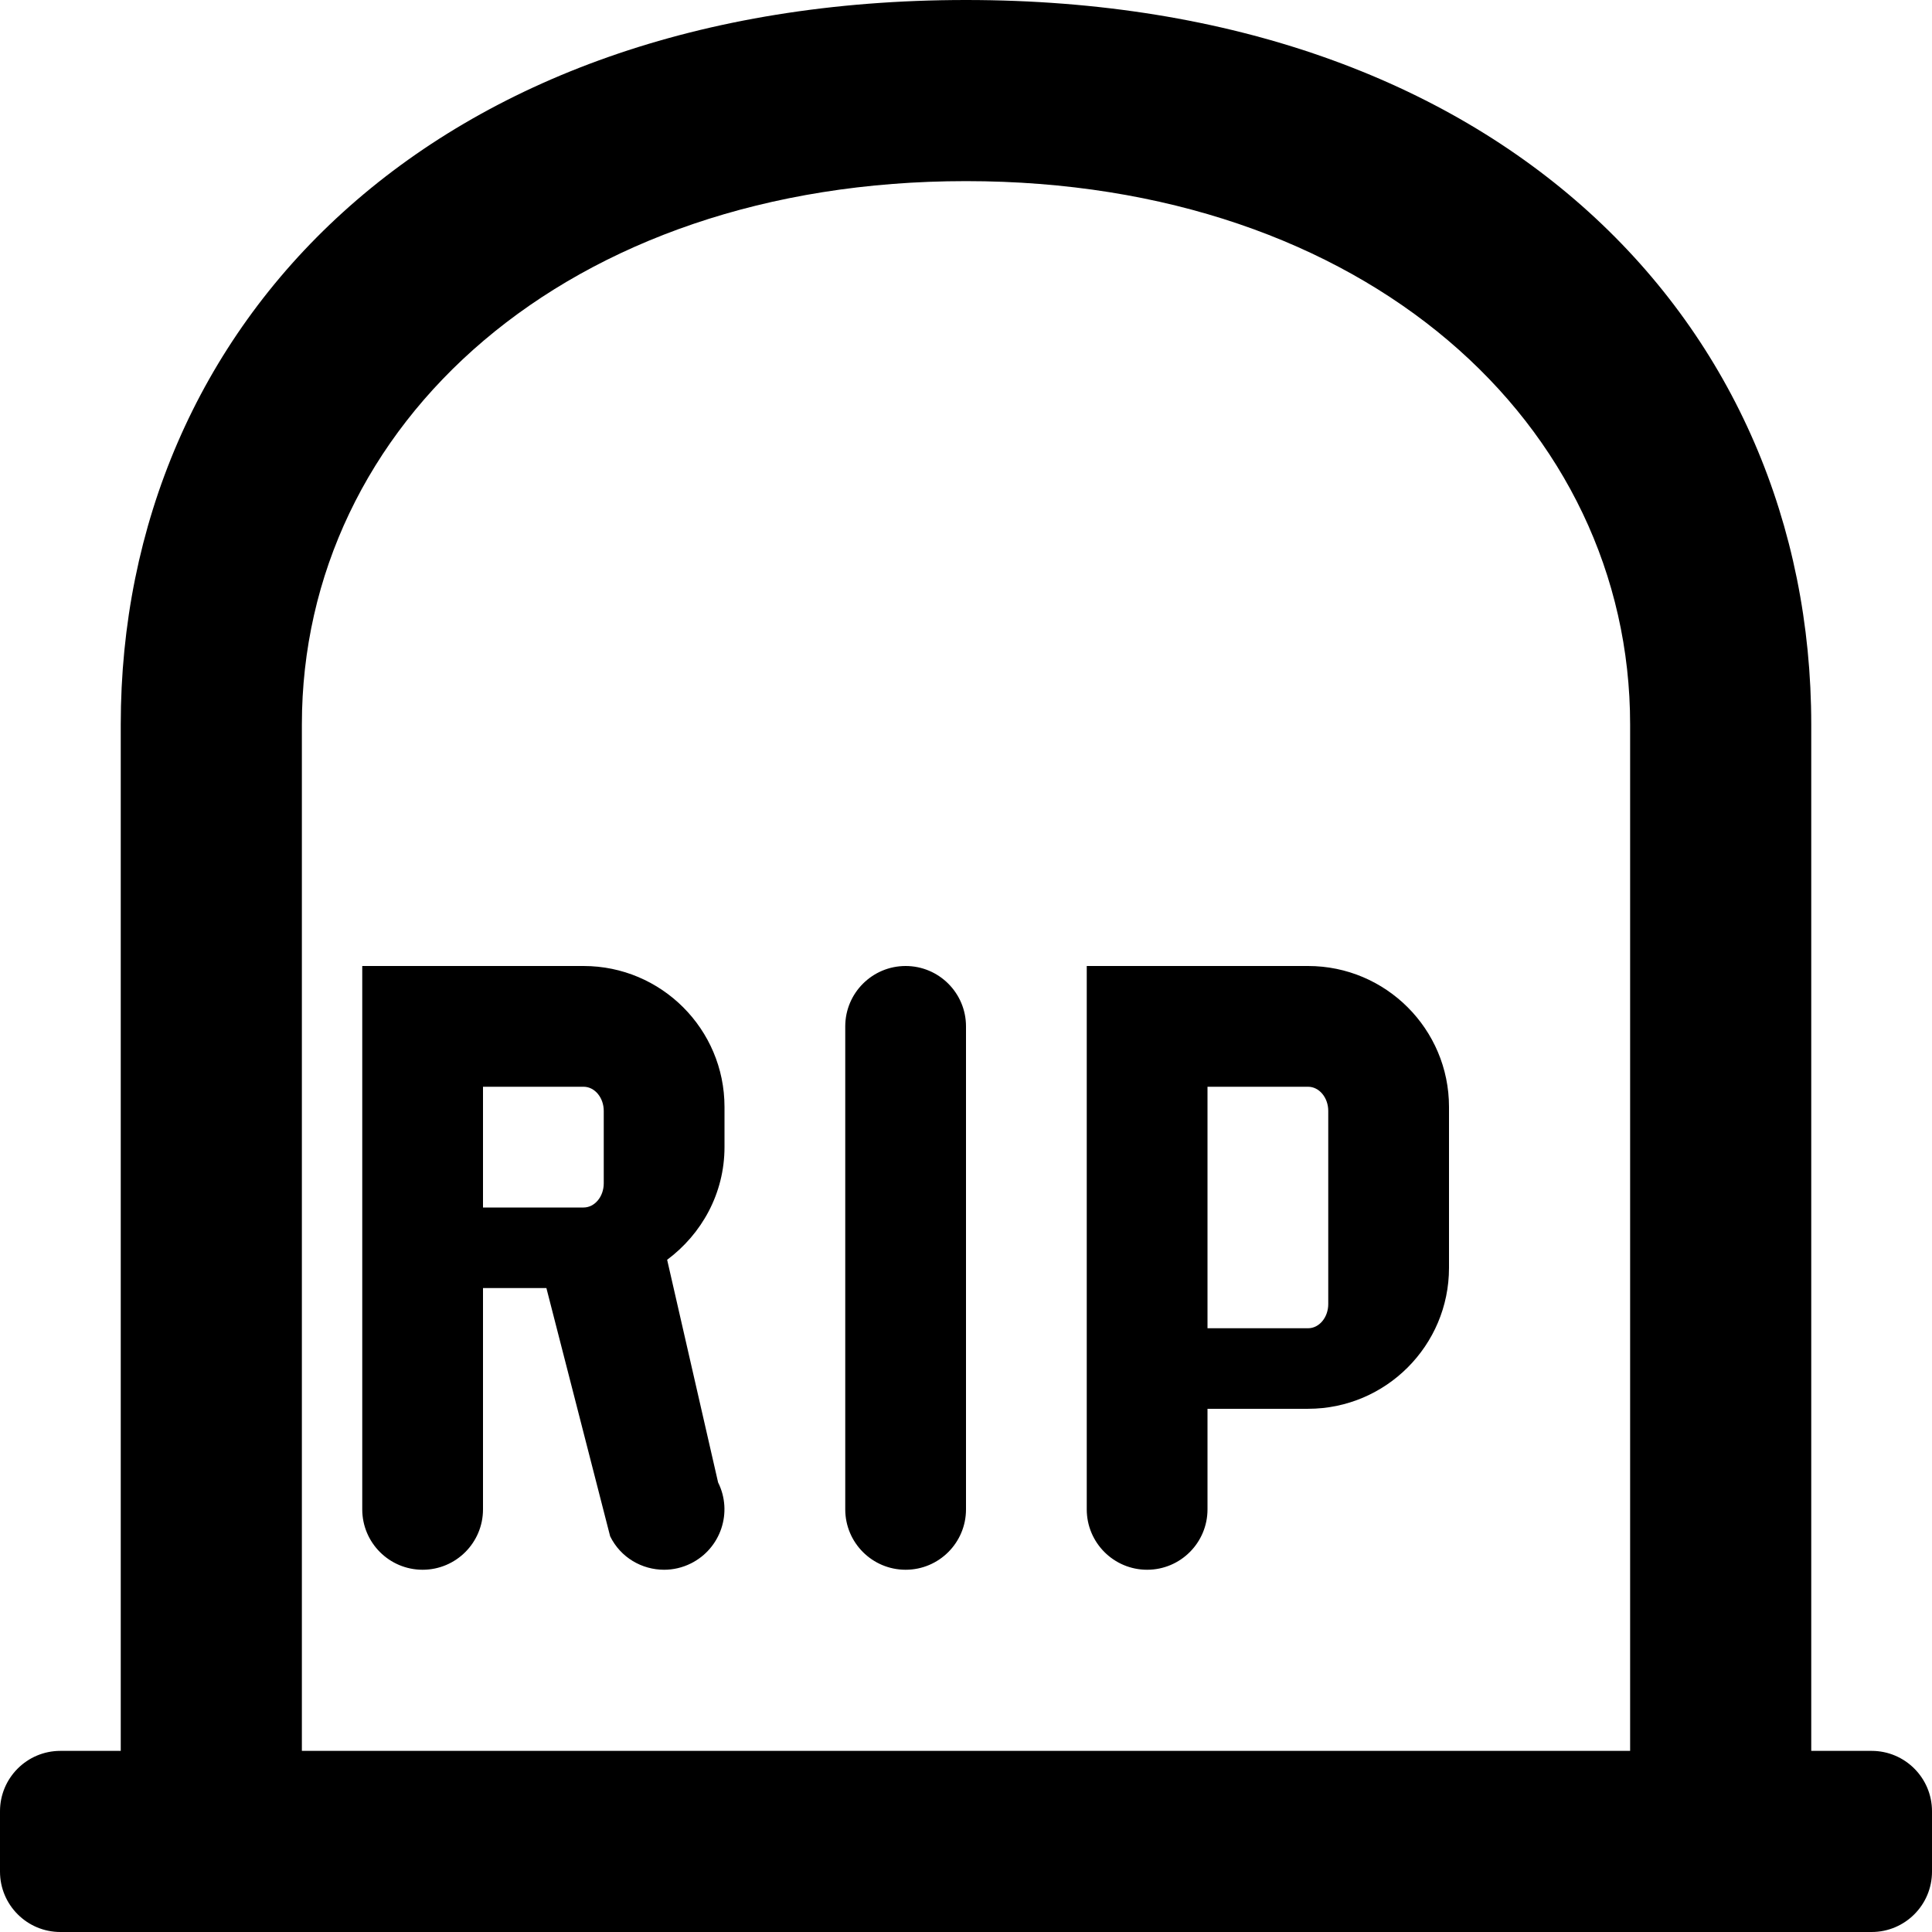
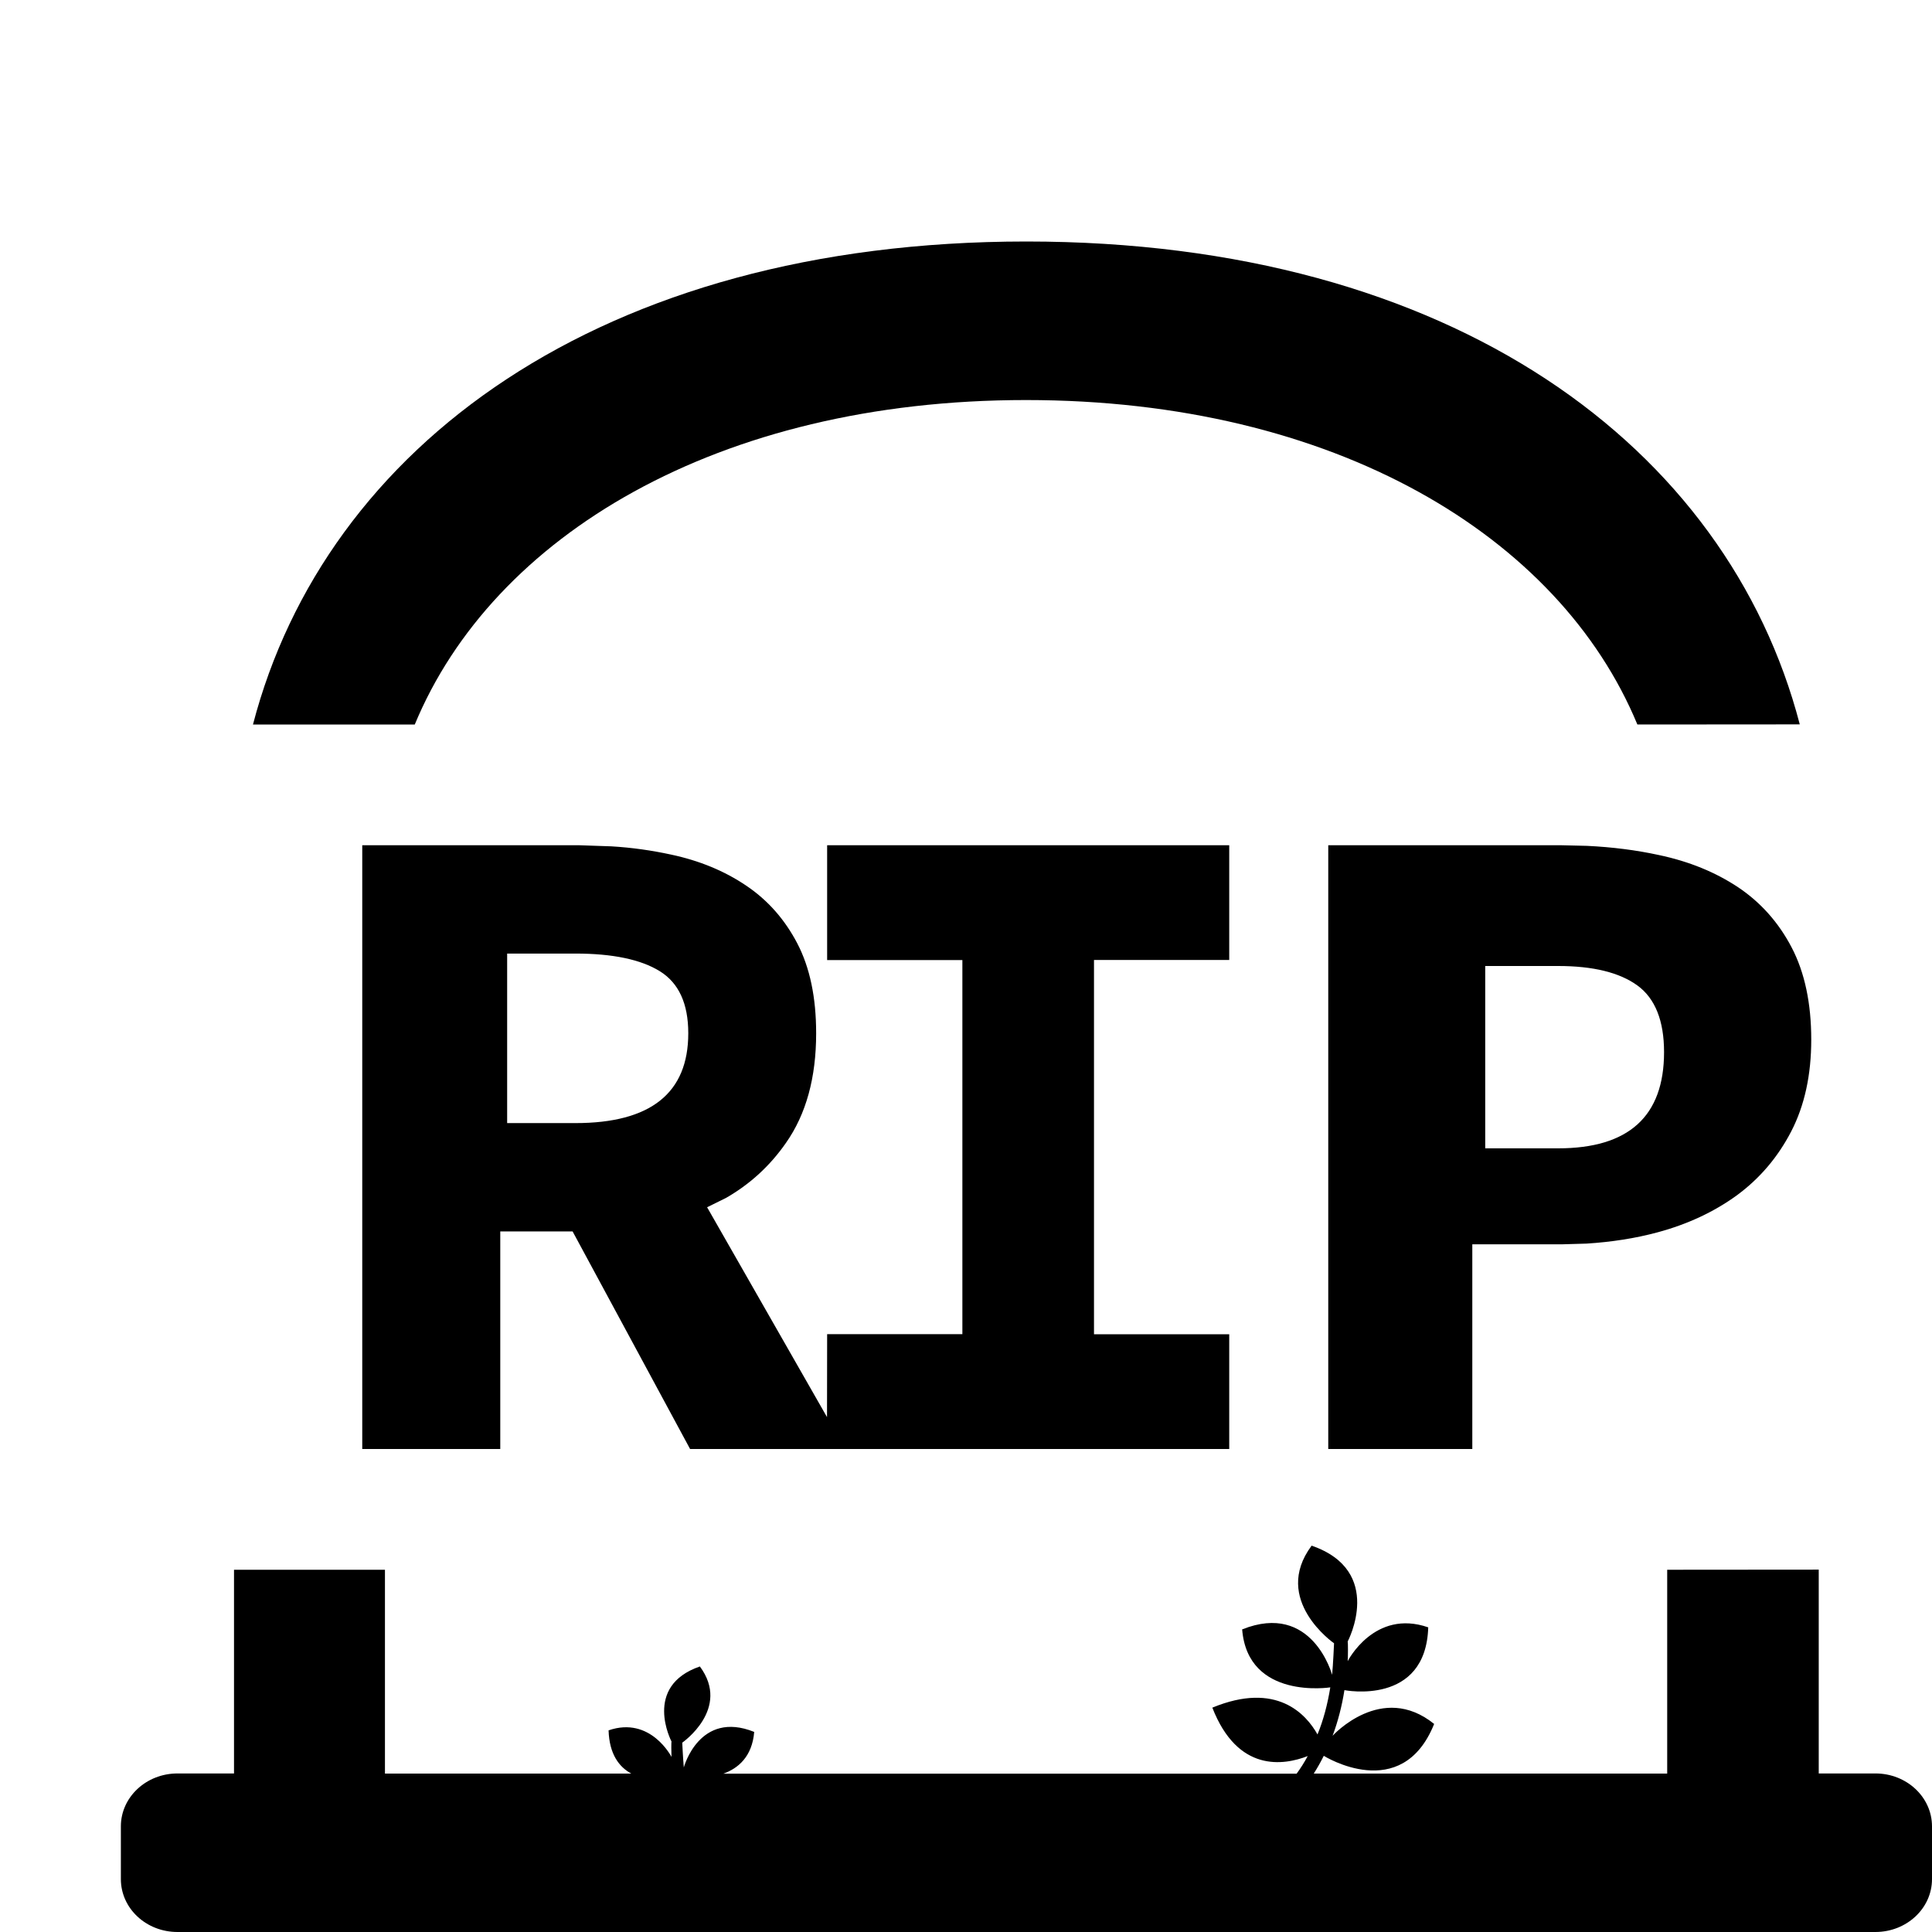
<svg xmlns="http://www.w3.org/2000/svg" width="16" height="16" viewBox="0 0 16 16">
  <g fill="none" fill-rule="evenodd">
-     <path fill="#000" d="M8 0c4.425 0 7 2.686 7 6v8.5h.5c.276 0 .5.224.5.5v.5c0 .276-.224.5-.5.5H.5c-.276 0-.5-.224-.5-.5V15c0-.276.224-.5.5-.5H1V6c0-3.314 2.575-6 7-6zm0 1.5C4.686 1.5 2.5 3.519 2.5 6v8.5h11V6c0-2.481-2.186-4.5-5.5-4.5zM4.833 8C5.477 8 6 8.523 6 9.167V9.5c0 .383-.189.72-.475.933l.422 1.844c.123.246.023.546-.224.67-.072.036-.148.053-.223.053-.183 0-.36-.1-.447-.277l-.528-2.056H4V12.5c0 .276-.224.5-.5.5s-.5-.224-.5-.5V8h1.833zM7.5 8c.276 0 .5.224.5.5v4c0 .276-.224.5-.5.5s-.5-.224-.5-.5v-4c0-.276.224-.5.5-.5zm3.333 0C11.477 8 12 8.523 12 9.167V10.5c0 .643-.523 1.167-1.167 1.167H10v.833c0 .276-.224.5-.5.5s-.5-.224-.5-.5V8h1.833zm0 1H10v2h.833c.092 0 .167-.09.167-.2V9.2c0-.11-.075-.2-.167-.2zm-6 0H4v1h.833C4.925 10 5 9.91 5 9.8v-.6c0-.11-.075-.2-.167-.2z" />
+     <path fill="#000" d="M10.861 12.8c.61.21.3.794.3.794.003.008.003.116 0 .163 0 0 .221-.435.667-.28-.02.654-.694.52-.694.52-.021.133-.054.26-.098.378 0 0 .406-.449.841-.098-.269.669-.914.264-.914.264-.026.052-.053.1-.083.147h2.927V13l1.255-.001v1.688h.47c.258 0 .468.196.468.438v.437c0 .242-.21.438-.469.438H1.47c-.26 0-.469-.196-.469-.438v-.437c0-.242.21-.438.469-.438h.468V13h1.25v1.688h2.04c-.1-.054-.182-.16-.188-.358.348-.12.521.22.521.22-.002-.037-.002-.122 0-.128 0 0-.241-.457.235-.621.26.35-.146.631-.146.631 0 .003.007.14.013.205 0 0 .128-.477.583-.294-.017.205-.133.302-.256.346h4.748c.033-.045.064-.094.092-.146-.201.078-.58.137-.79-.401.533-.22.777.054.871.222.049-.12.083-.249.106-.39 0 0-.683.107-.73-.48.581-.233.745.376.745.376.008-.082.016-.257.016-.261 0 0-.52-.36-.186-.808zM4.798 7l.264.009c.172.01.337.034.494.068.236.05.444.136.623.257.179.12.32.28.424.479.104.2.156.447.156.744 0 .368-.083.67-.25.908-.132.19-.298.342-.497.456l-.156.077.993 1.738.001-.687h1.12V7.951H6.85V7h3.33v.95H9.06v3.1h1.12V12H5.715l-.973-1.802h-.599V12H3V7h1.798zm8.133 0l.212.005c.208.01.407.035.595.076.252.053.47.143.658.268.186.125.334.291.442.498.108.207.162.462.162.763 0 .292-.055.545-.166.76-.111.214-.261.39-.45.529-.19.138-.409.24-.658.307-.186.05-.382.08-.587.093l-.208.006h-.738V12H11V7h1.931zm-.027 1H12.3v1.51h.604c.584 0 .877-.265.877-.797 0-.26-.074-.445-.221-.552-.148-.107-.366-.161-.656-.161zm-8.139-.103H4.2v1.404h.565c.623 0 .935-.248.935-.744 0-.246-.079-.417-.236-.514-.157-.097-.39-.146-.699-.146zM8.5 2c3.532 0 5.806 1.703 6.405 3.999L13.56 6c-.646-1.56-2.507-2.687-5.063-2.687C5.942 3.313 4.081 4.44 3.435 6L2.095 6C2.694 3.703 4.968 2 8.5 2z" />
  </g>
</svg>
